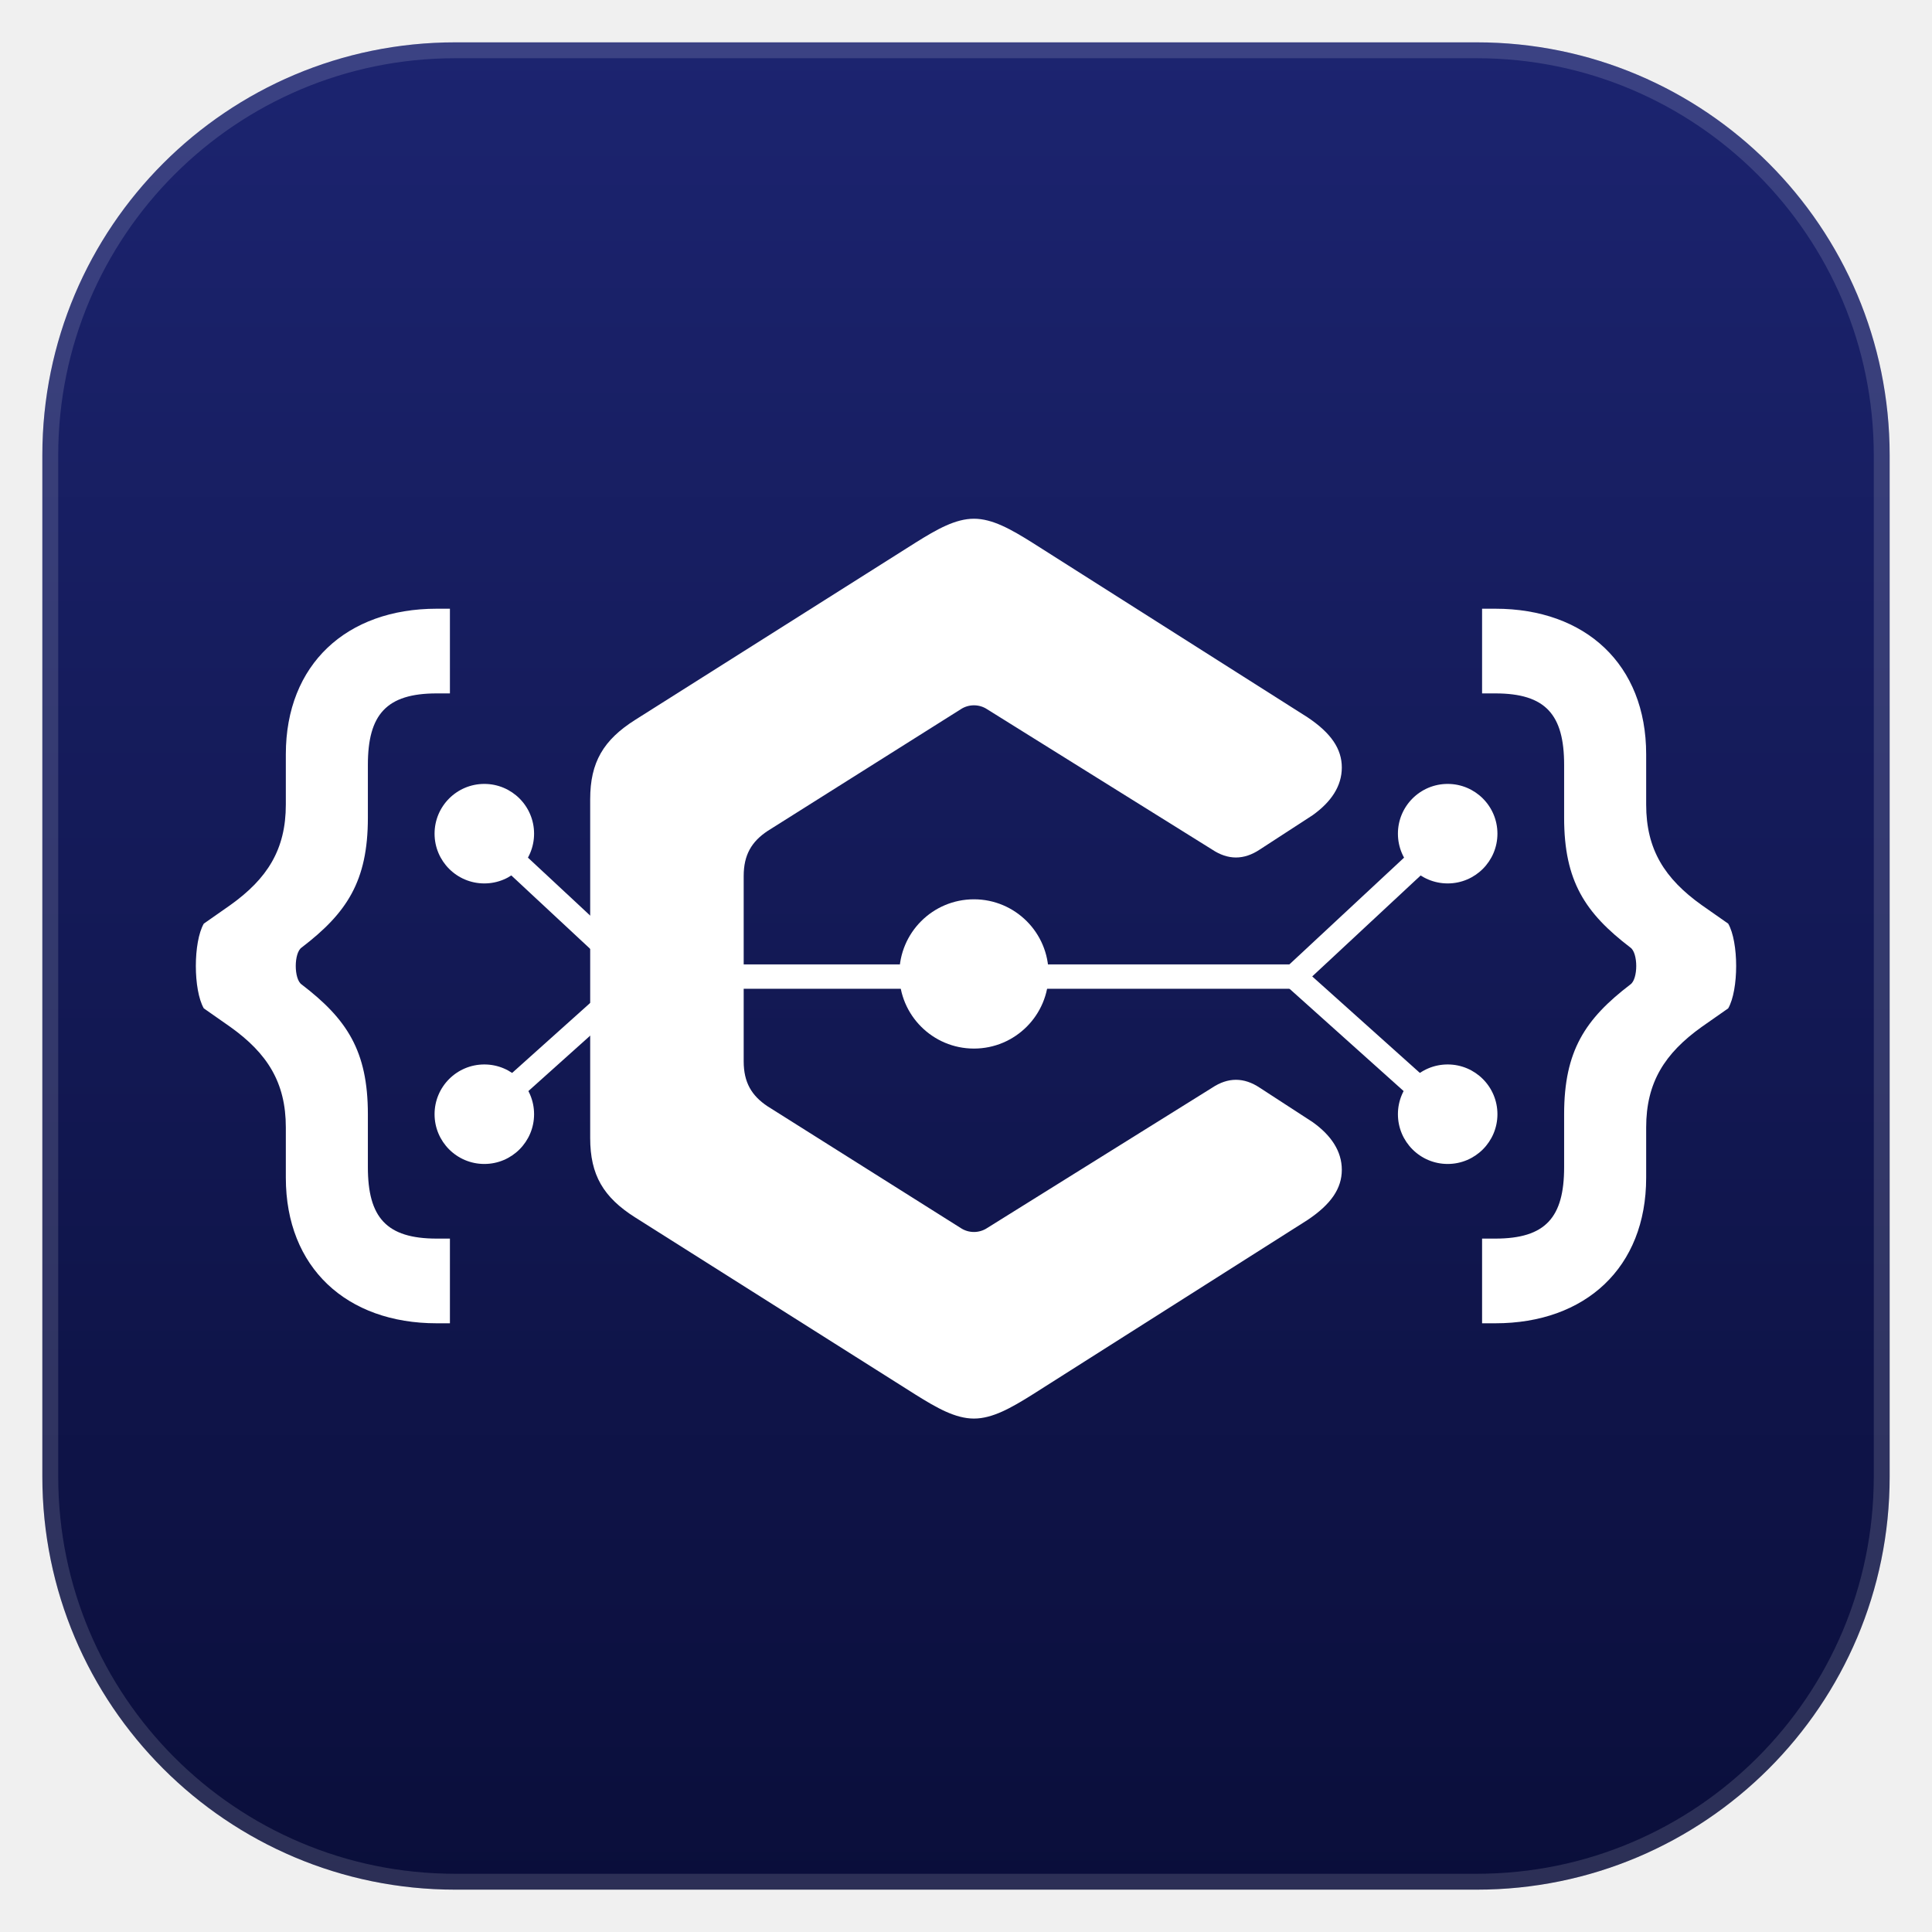
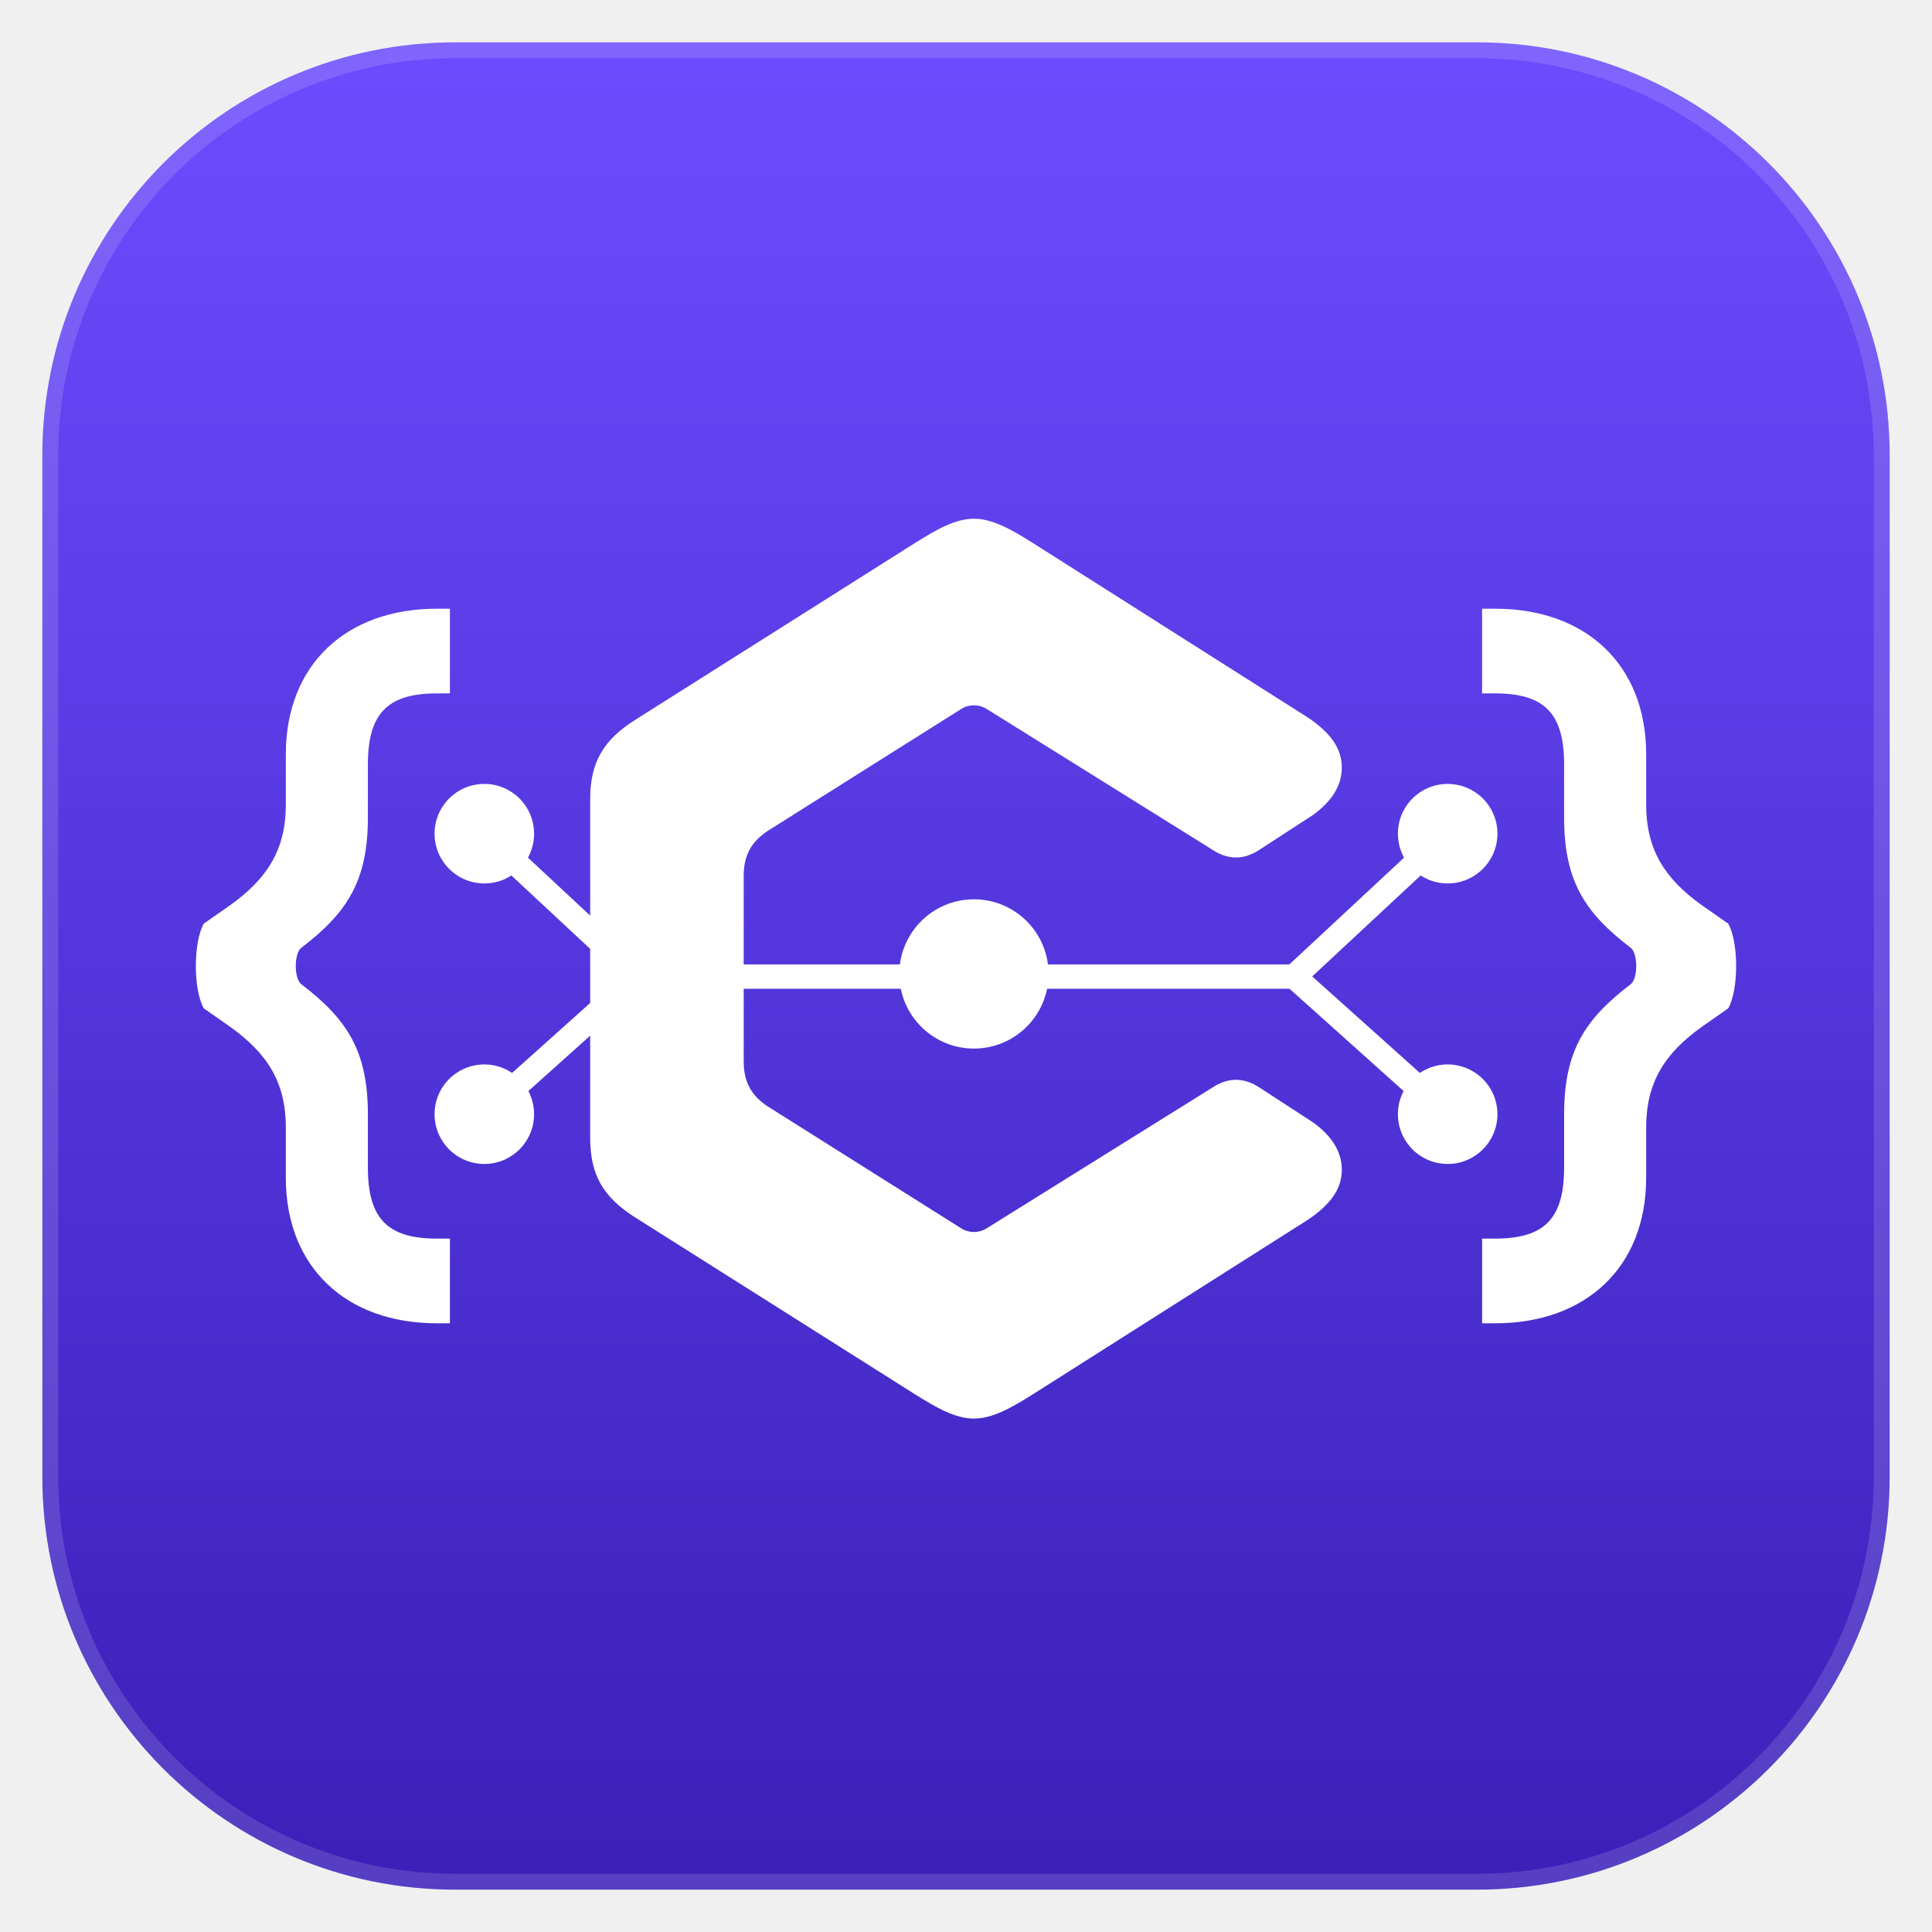
<svg xmlns="http://www.w3.org/2000/svg" viewBox="0 0 365 365">
  <defs>
    <linearGradient id="tile" x1="0" y1="0" x2="0" y2="1">
-       <stop offset="0" stop-color="#1c2470" />
-       <stop offset="1" stop-color="#0a0e3a" />
+       <stop offset="0" stop-color="#6d4cff" />
+       <stop offset="1" stop-color="#3a1fb8" />
    </linearGradient>
  </defs>
  <rect x="8" y="8" width="349" height="349" rx="78" fill="url(#tile)" />
  <rect x="9.5" y="9.5" width="346" height="346" rx="76.5" fill="none" stroke="#fff" stroke-opacity="0.14" stroke-width="3" />
  <g fill="none" stroke="#fff" stroke-width="4.6" stroke-linecap="round" stroke-linejoin="round">
    <path d="M 91.5 157.5 L 120.5 184.5 L 91.5 210.5" />
    <path d="M 273.5 157.5 L 244.5 184.5 L 273.5 210.5" />
    <path d="M 120.5 184.5 H 244.5" />
  </g>
  <g fill="#fff">
    <path d="       M 82.5 115       C 65.5 115 54 125.5 54 142.5       L 54 152       C 54 160.5 50.5 166 43.5 171       L 38.5 174.5       C 36.5 178 36.5 187 38.5 190.5       L 43.5 194       C 50.5 199 54 204.5 54 213       L 54 222.5       C 54 239.5 65.5 250 82.5 250       L 85 250 L 85 234       L 82.5 234       C 73 234 69.5 230 69.5 220.5       L 69.5 210.5       C 69.5 198.5 65.5 192.5 57 186       C 55.5 185 55.5 180 57 179       C 65.5 172.5 69.5 166.5 69.5 154.5       L 69.5 144.5       C 69.5 135 73 131 82.5 131       L 85 131 L 85 115 Z" />
  </g>
  <g transform="translate(365 0) scale(-1 1)" fill="#fff">
    <path d="       M 82.5 115       C 65.5 115 54 125.5 54 142.5       L 54 152       C 54 160.5 50.5 166 43.5 171       L 38.5 174.5       C 36.5 178 36.5 187 38.5 190.5       L 43.5 194       C 50.5 199 54 204.5 54 213       L 54 222.5       C 54 239.5 65.5 250 82.5 250       L 85 250 L 85 234       L 82.5 234       C 73 234 69.5 230 69.5 220.5       L 69.5 210.5       C 69.5 198.5 65.5 192.5 57 186       C 55.5 185 55.5 180 57 179       C 65.5 172.5 69.5 166.5 69.5 154.5       L 69.5 144.5       C 69.5 135 73 131 82.5 131       L 85 131 L 85 115 Z" />
  </g>
  <g transform="translate(-8.5 0)">
    <path fill="#fff" fill-rule="evenodd" d="     M 192.5 98     C 189 98 185.5 100 181.5 102.5     L 128.5 136     C 122.5 139.8 120 144 120 151     L 120 215     C 120 222 122.5 226.2 128.5 230     L 181.5 263.5     C 185.5 266 189 268 192.5 268     C 196 268 199.5 266 203.5 263.5     L 255.5 230.5     C 260 227.5 262 224.5 262 221     C 262 217.5 260 214.5 256.5 212     L 246.5 205.5     C 243.5 203.5 240.5 203.5 237.5 205.5     L 195 232     C 193.5 233 191.5 233 190 232     L 153.5 209     C 150.5 207 149 204.5 149 200.5     L 149 165.5     C 149 161.5 150.5 159 153.5 157     L 190 134     C 191.5 133 193.5 133 195 134     L 237.5 160.5     C 240.5 162.5 243.5 162.5 246.5 160.5     L 256.5 154     C 260 151.5 262 148.5 262 145     C 262 141.5 260 138.5 255.5 135.5     L 203.5 102.5     C 199.5 100 196 98 192.5 98 Z" />
  </g>
  <g fill="#fff">
    <circle cx="91.5" cy="157.5" r="9.4" />
    <circle cx="91.5" cy="210.5" r="9.4" />
    <circle cx="273.5" cy="157.5" r="9.4" />
    <circle cx="273.5" cy="210.5" r="9.4" />
    <circle cx="184" cy="184" r="14.1" />
  </g>
</svg>
